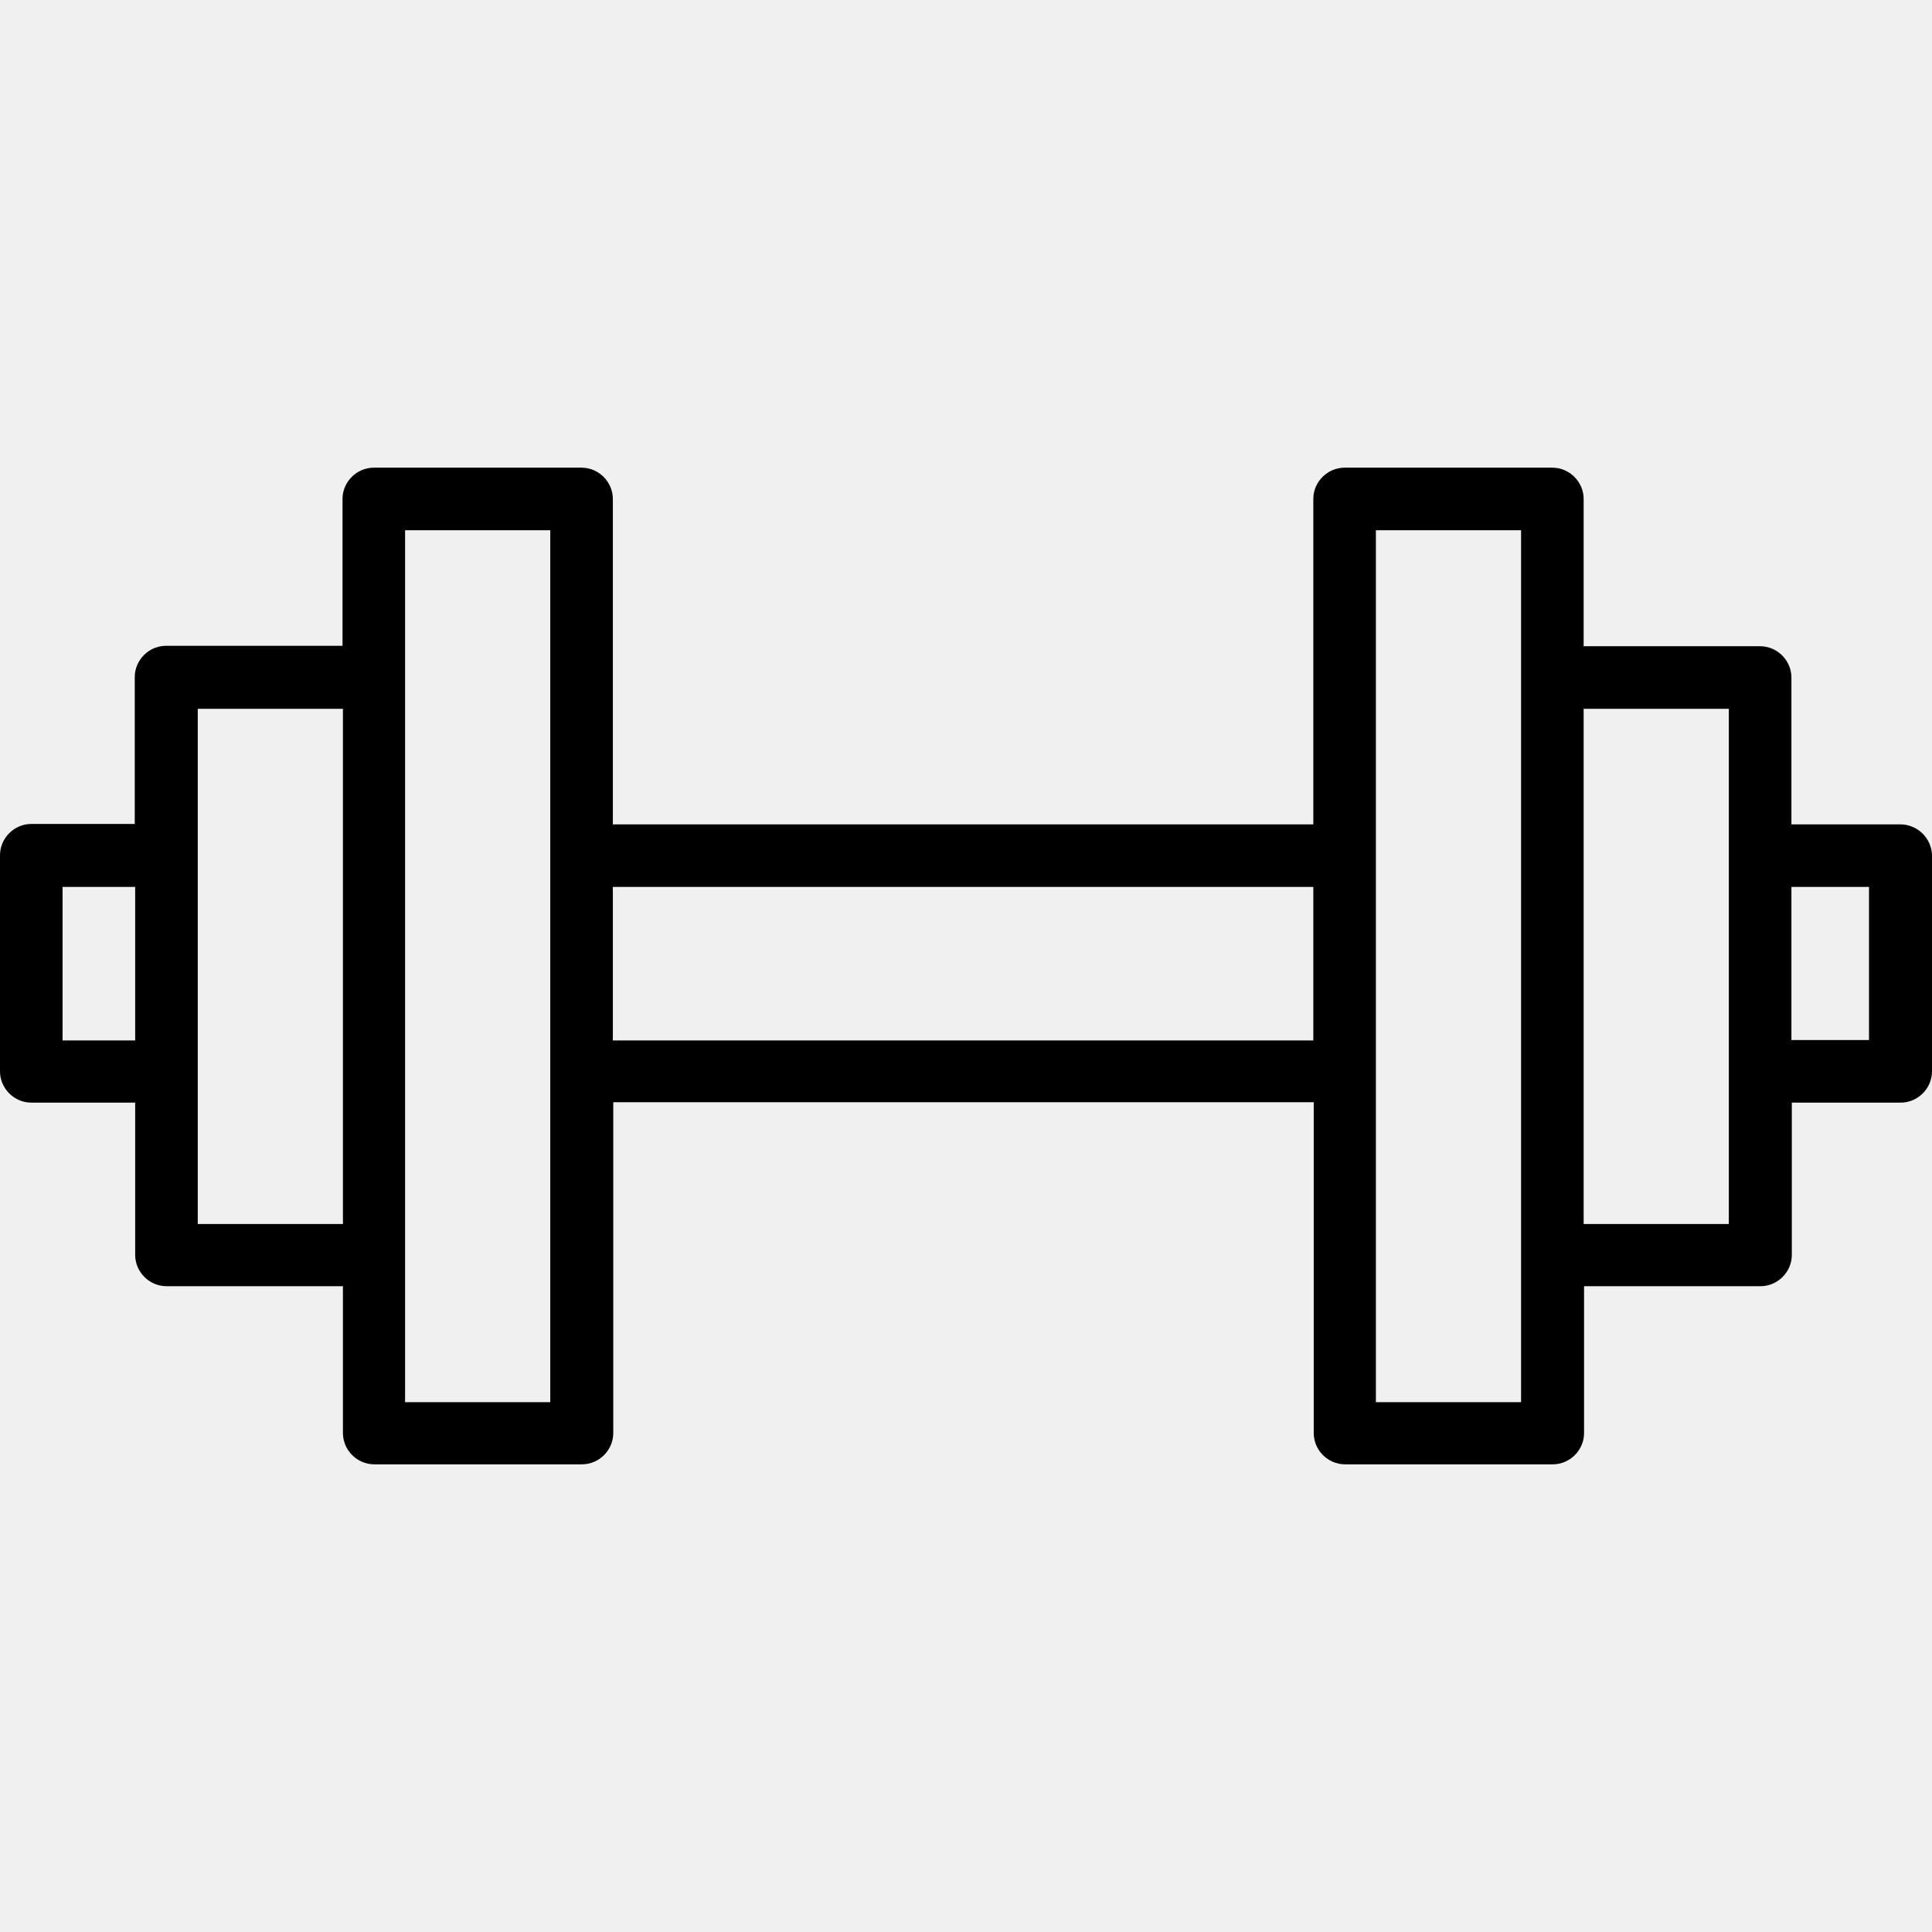
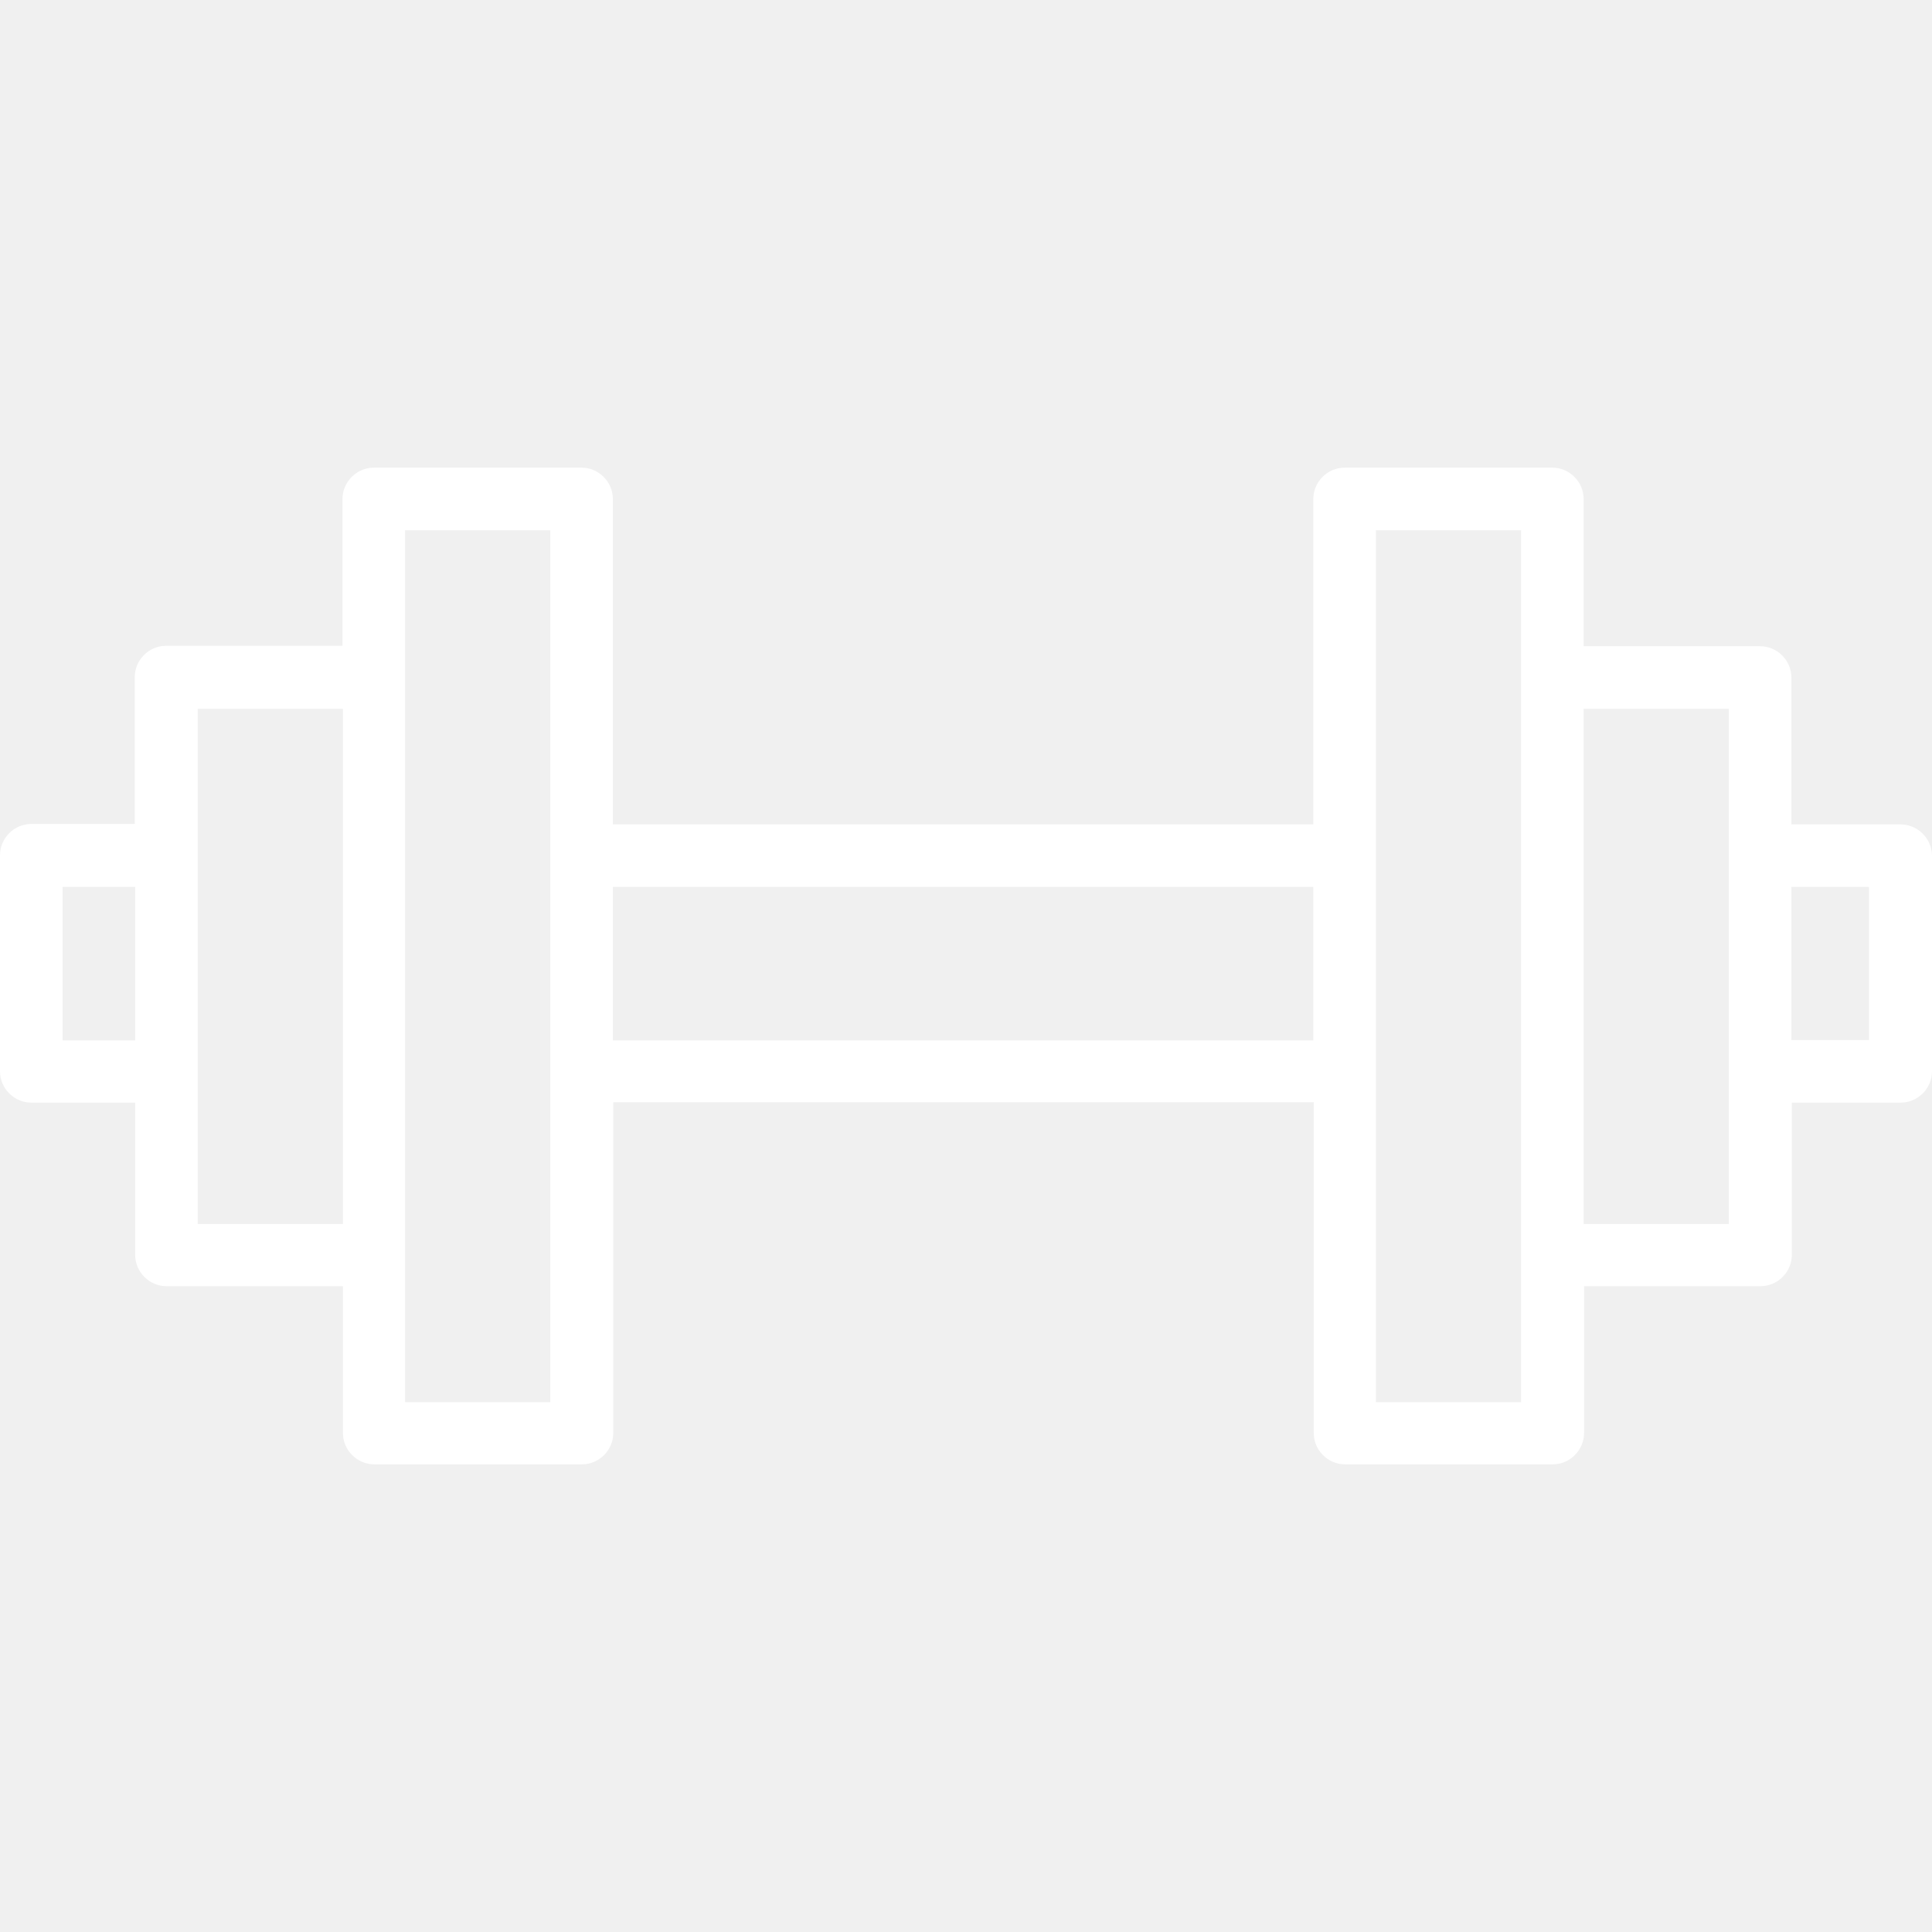
- <svg xmlns="http://www.w3.org/2000/svg" fill="#000000" height="800px" width="800px" version="1.1" id="Layer_1" viewBox="0 0 301.015 301.015" xml:space="preserve">
+ <svg xmlns="http://www.w3.org/2000/svg" fill="#ffffff" height="800px" width="800px" version="1.1" id="Layer_1" viewBox="0 0 301.015 301.015" xml:space="preserve">
  <g>
    <g>
      <path d="M296.075,128.44H279.11v-22.88c0-2.665-2.21-4.875-4.875-4.875H246.74V77.74c0-2.665-2.21-4.875-4.875-4.875h-32.37    c-2.665,0-4.875,2.21-4.875,4.875v50.7H95.485v-50.7c0-2.665-2.21-4.875-4.875-4.875H58.24c-2.665,0-4.875,2.21-4.875,4.875v22.88    H25.87c-2.665,0-4.875,2.21-4.875,4.875v22.88H4.875c-2.665,0-4.875,2.21-4.875,4.875v33.67c0,2.665,2.21,4.875,4.875,4.875H21.06    v23.725c0,2.665,2.21,4.875,4.875,4.875H53.43v22.88c0,2.665,2.21,4.875,4.875,4.875h32.37c2.665,0,4.875-2.21,4.875-4.875V171.73    h109.135v51.545c0,2.665,2.21,4.875,4.875,4.875h32.37c2.665,0,4.875-2.21,4.875-4.875v-22.88H274.3    c2.665,0,4.875-2.21,4.875-4.875v-23.725h16.965c2.665,0,4.875-2.21,4.875-4.875v-33.67    C300.95,130.585,298.74,128.44,296.075,128.44z M21.06,162.11H9.75v-0.065V138.19h11.31V162.11z M53.43,190.71H30.81v-80.275    h22.62V190.71z M85.735,218.465h-22.62V82.615h22.62V218.465z M204.62,162.11H95.485v-0.065V138.19H204.62V162.11z     M236.99,218.465h-22.62V82.615h22.62V218.465z M269.36,190.71h-22.62v-80.275h22.62V190.71z M291.2,162.045h-12.09V138.19h12.09    V162.045z" />
    </g>
  </g>
</svg>
